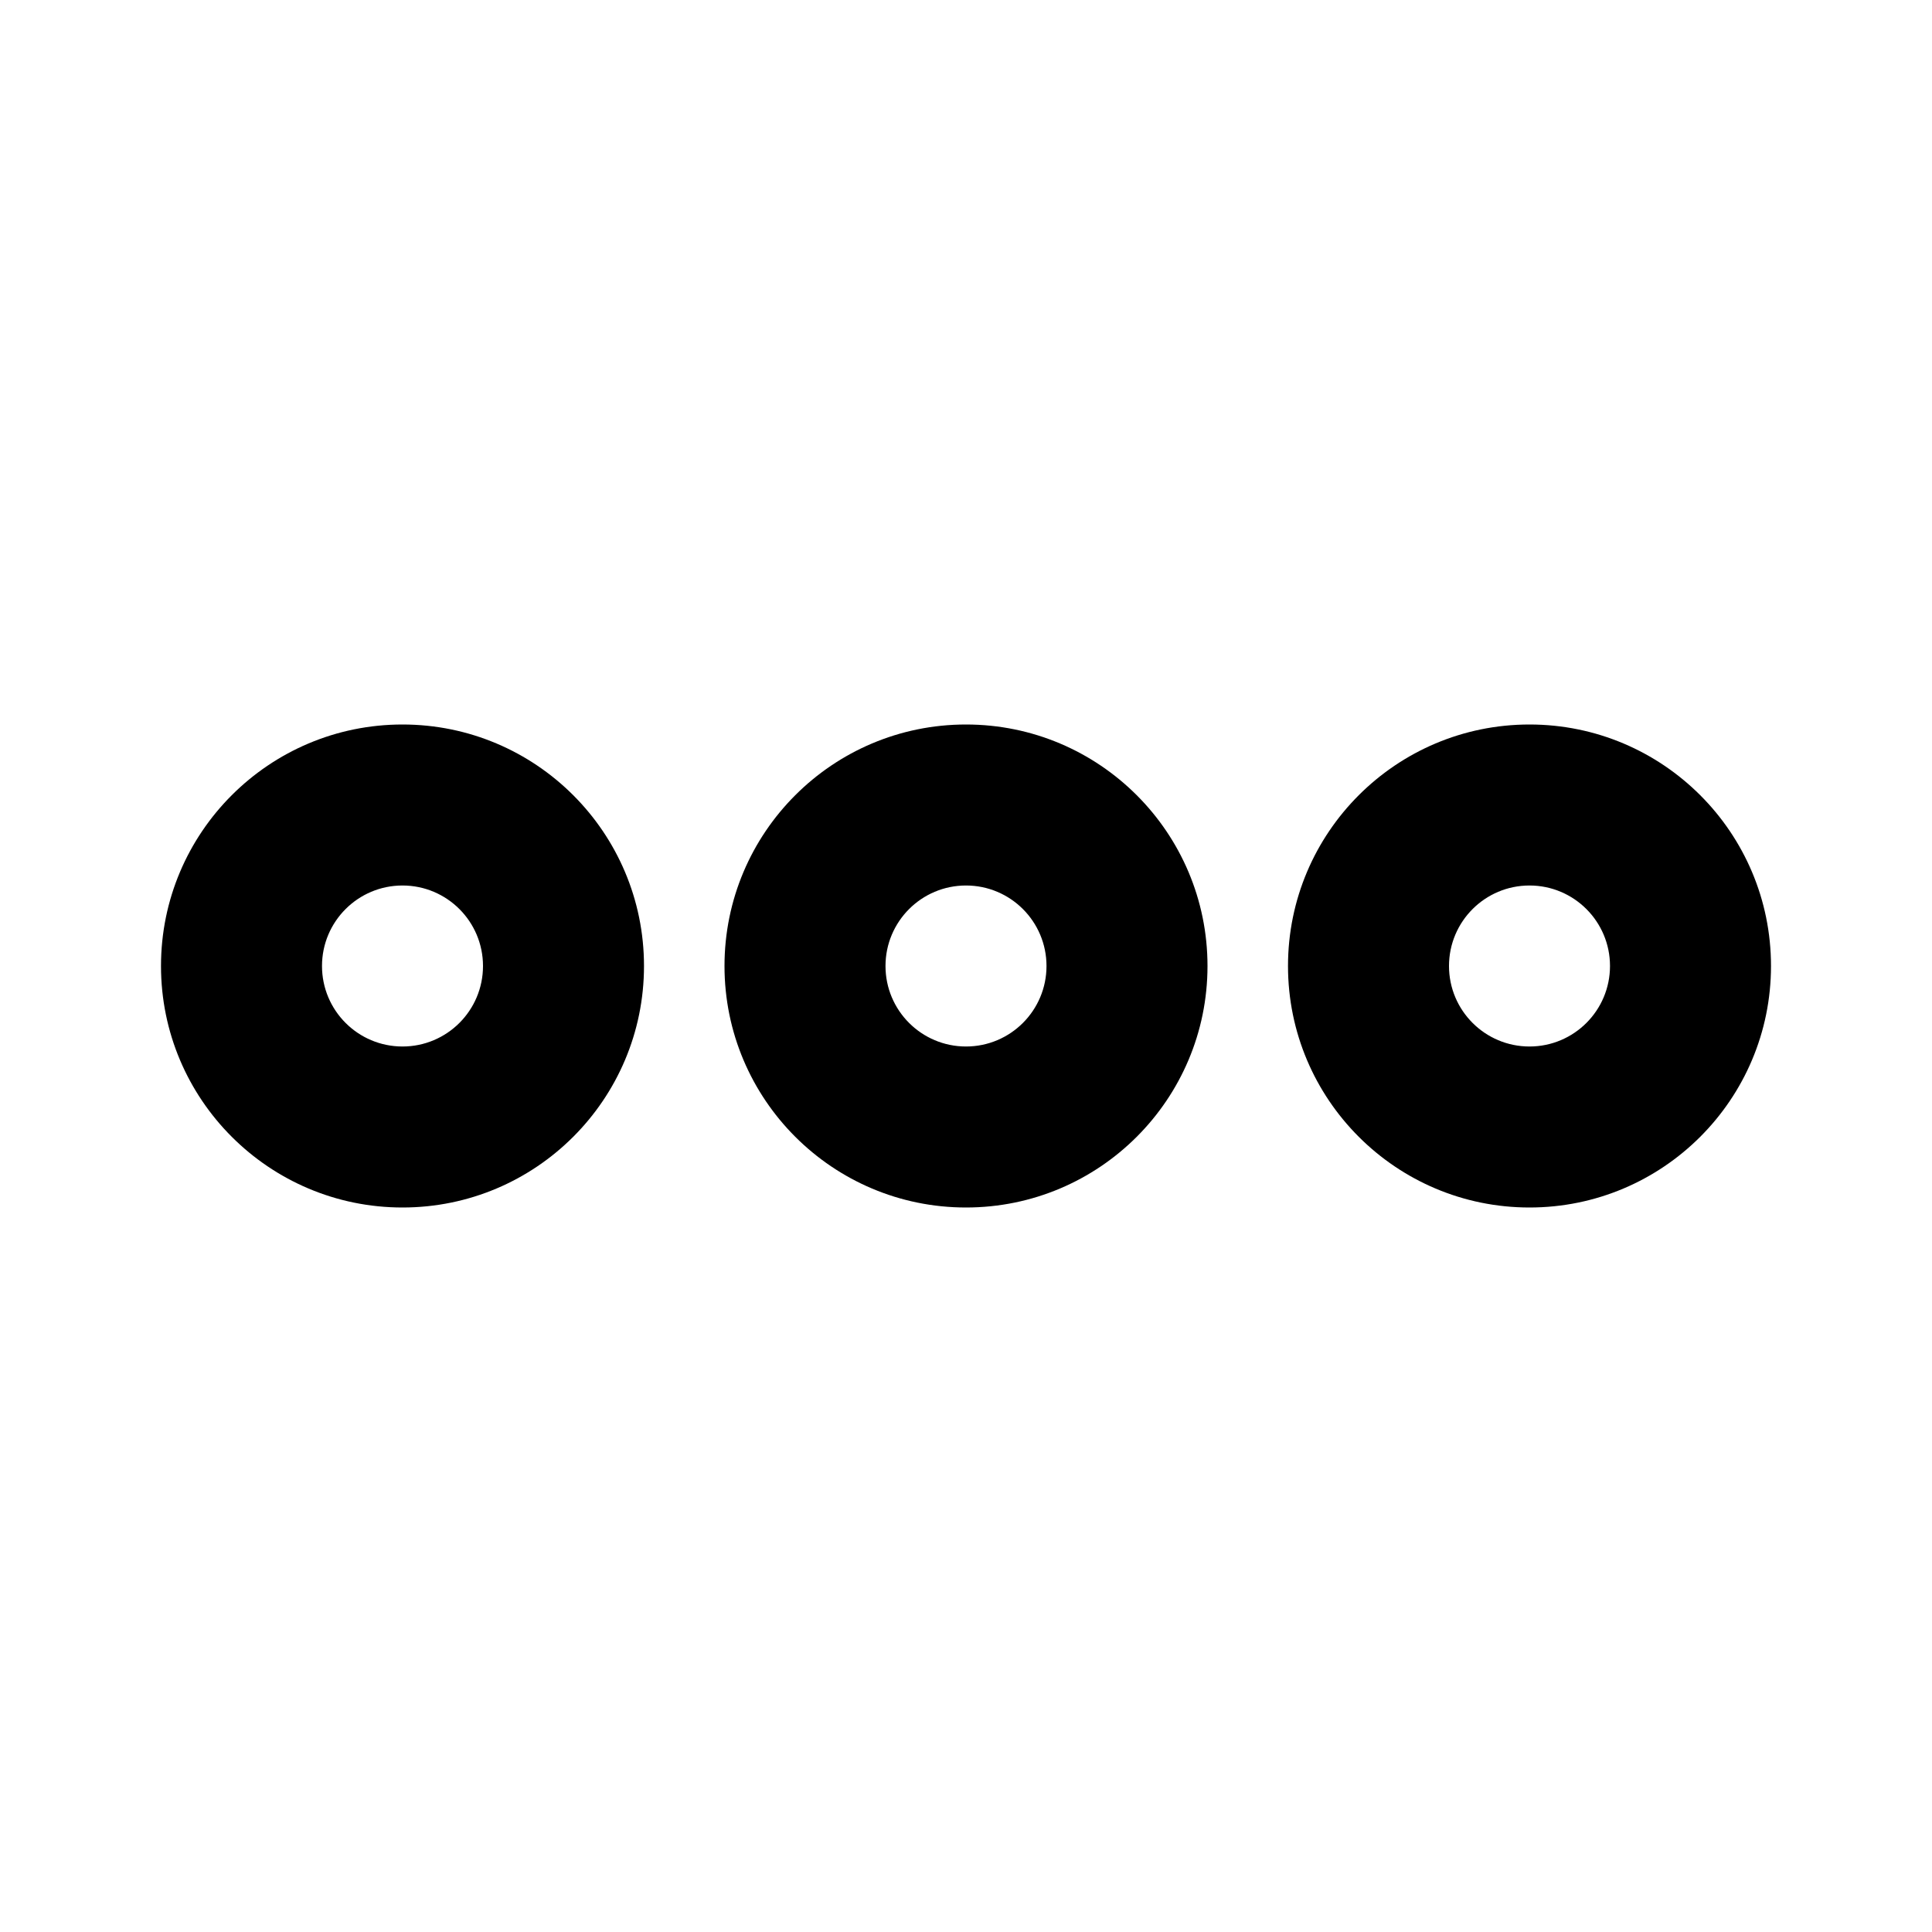
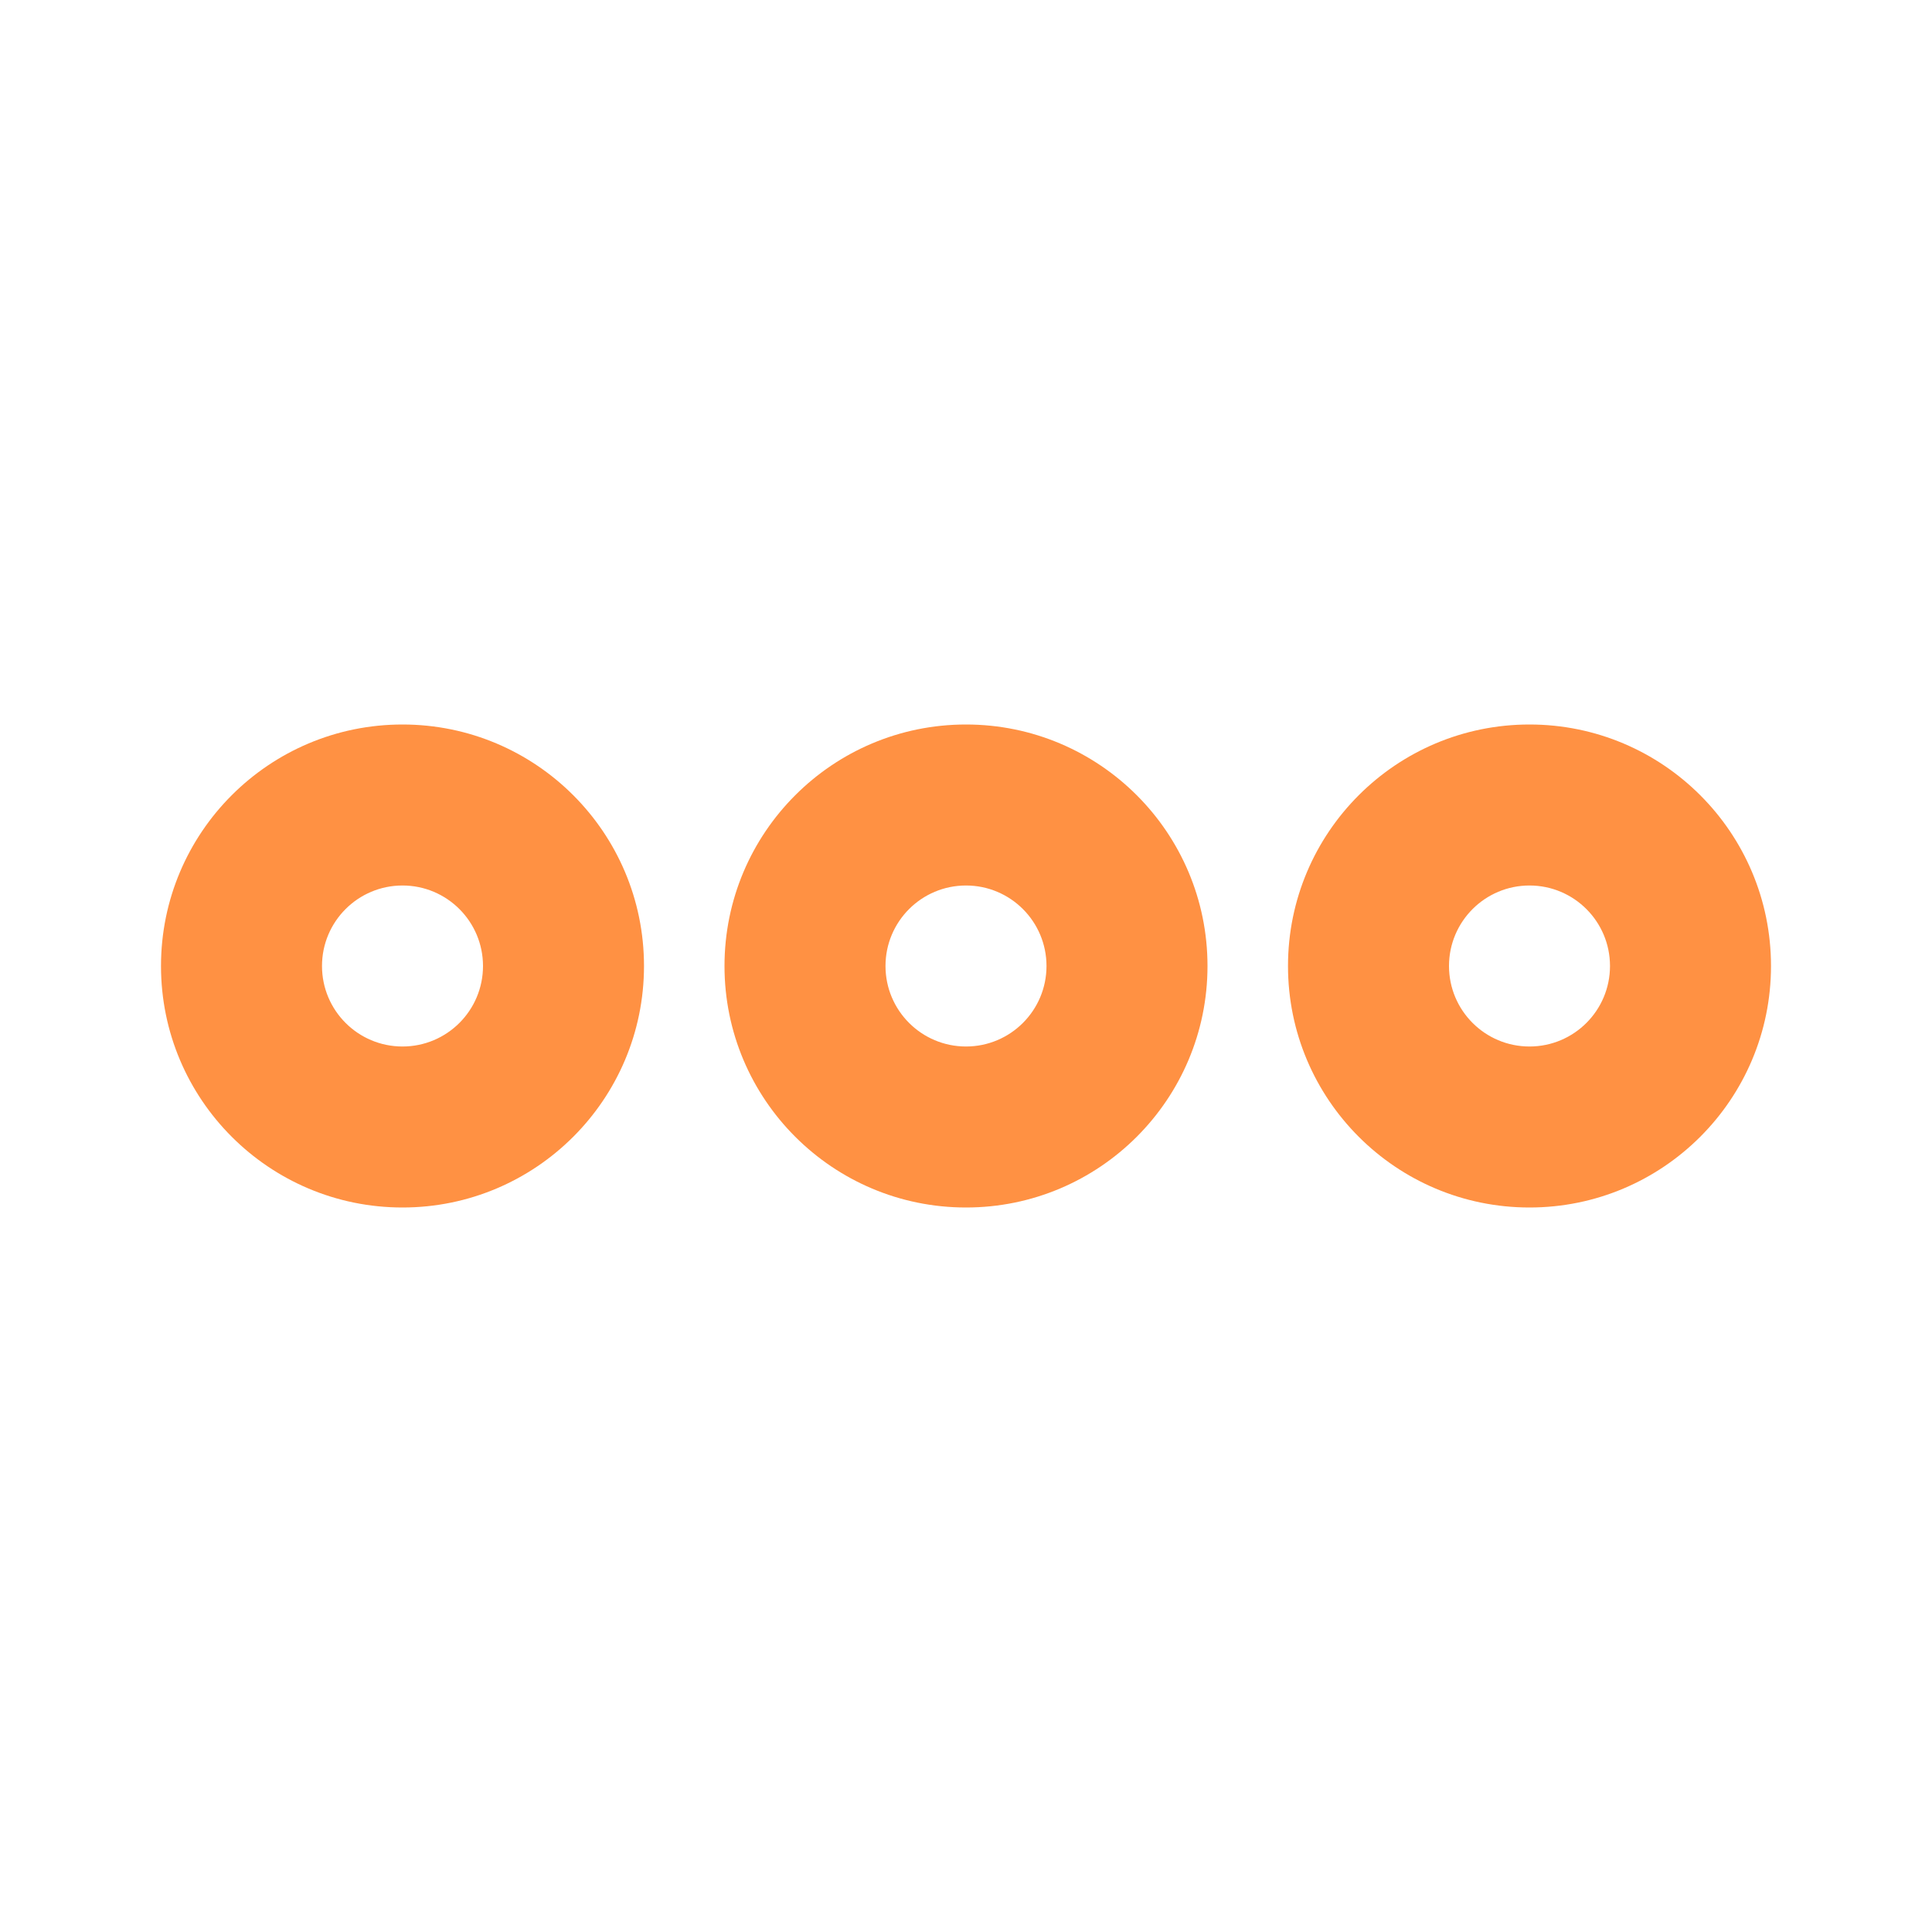
<svg xmlns="http://www.w3.org/2000/svg" width="32" height="32" viewBox="0 0 24 24">
-   <g fill="currentColor">
+   <g fill="#ff9143">
    <path d="M2 12a3 3 0 1 1 6 0a3 3 0 0 1-6 0zm3-1a1 1 0 1 0 0 2a1 1 0 0 0 0-2zm4 1a3 3 0 1 1 6 0a3 3 0 0 1-6 0zm3-1a1 1 0 1 0 0 2a1 1 0 0 0 0-2zm7-2a3 3 0 1 0 0 6a3 3 0 0 0 0-6zm-1 3a1 1 0 1 1 2 0a1 1 0 0 1-2 0z" />
  </g>
</svg>
